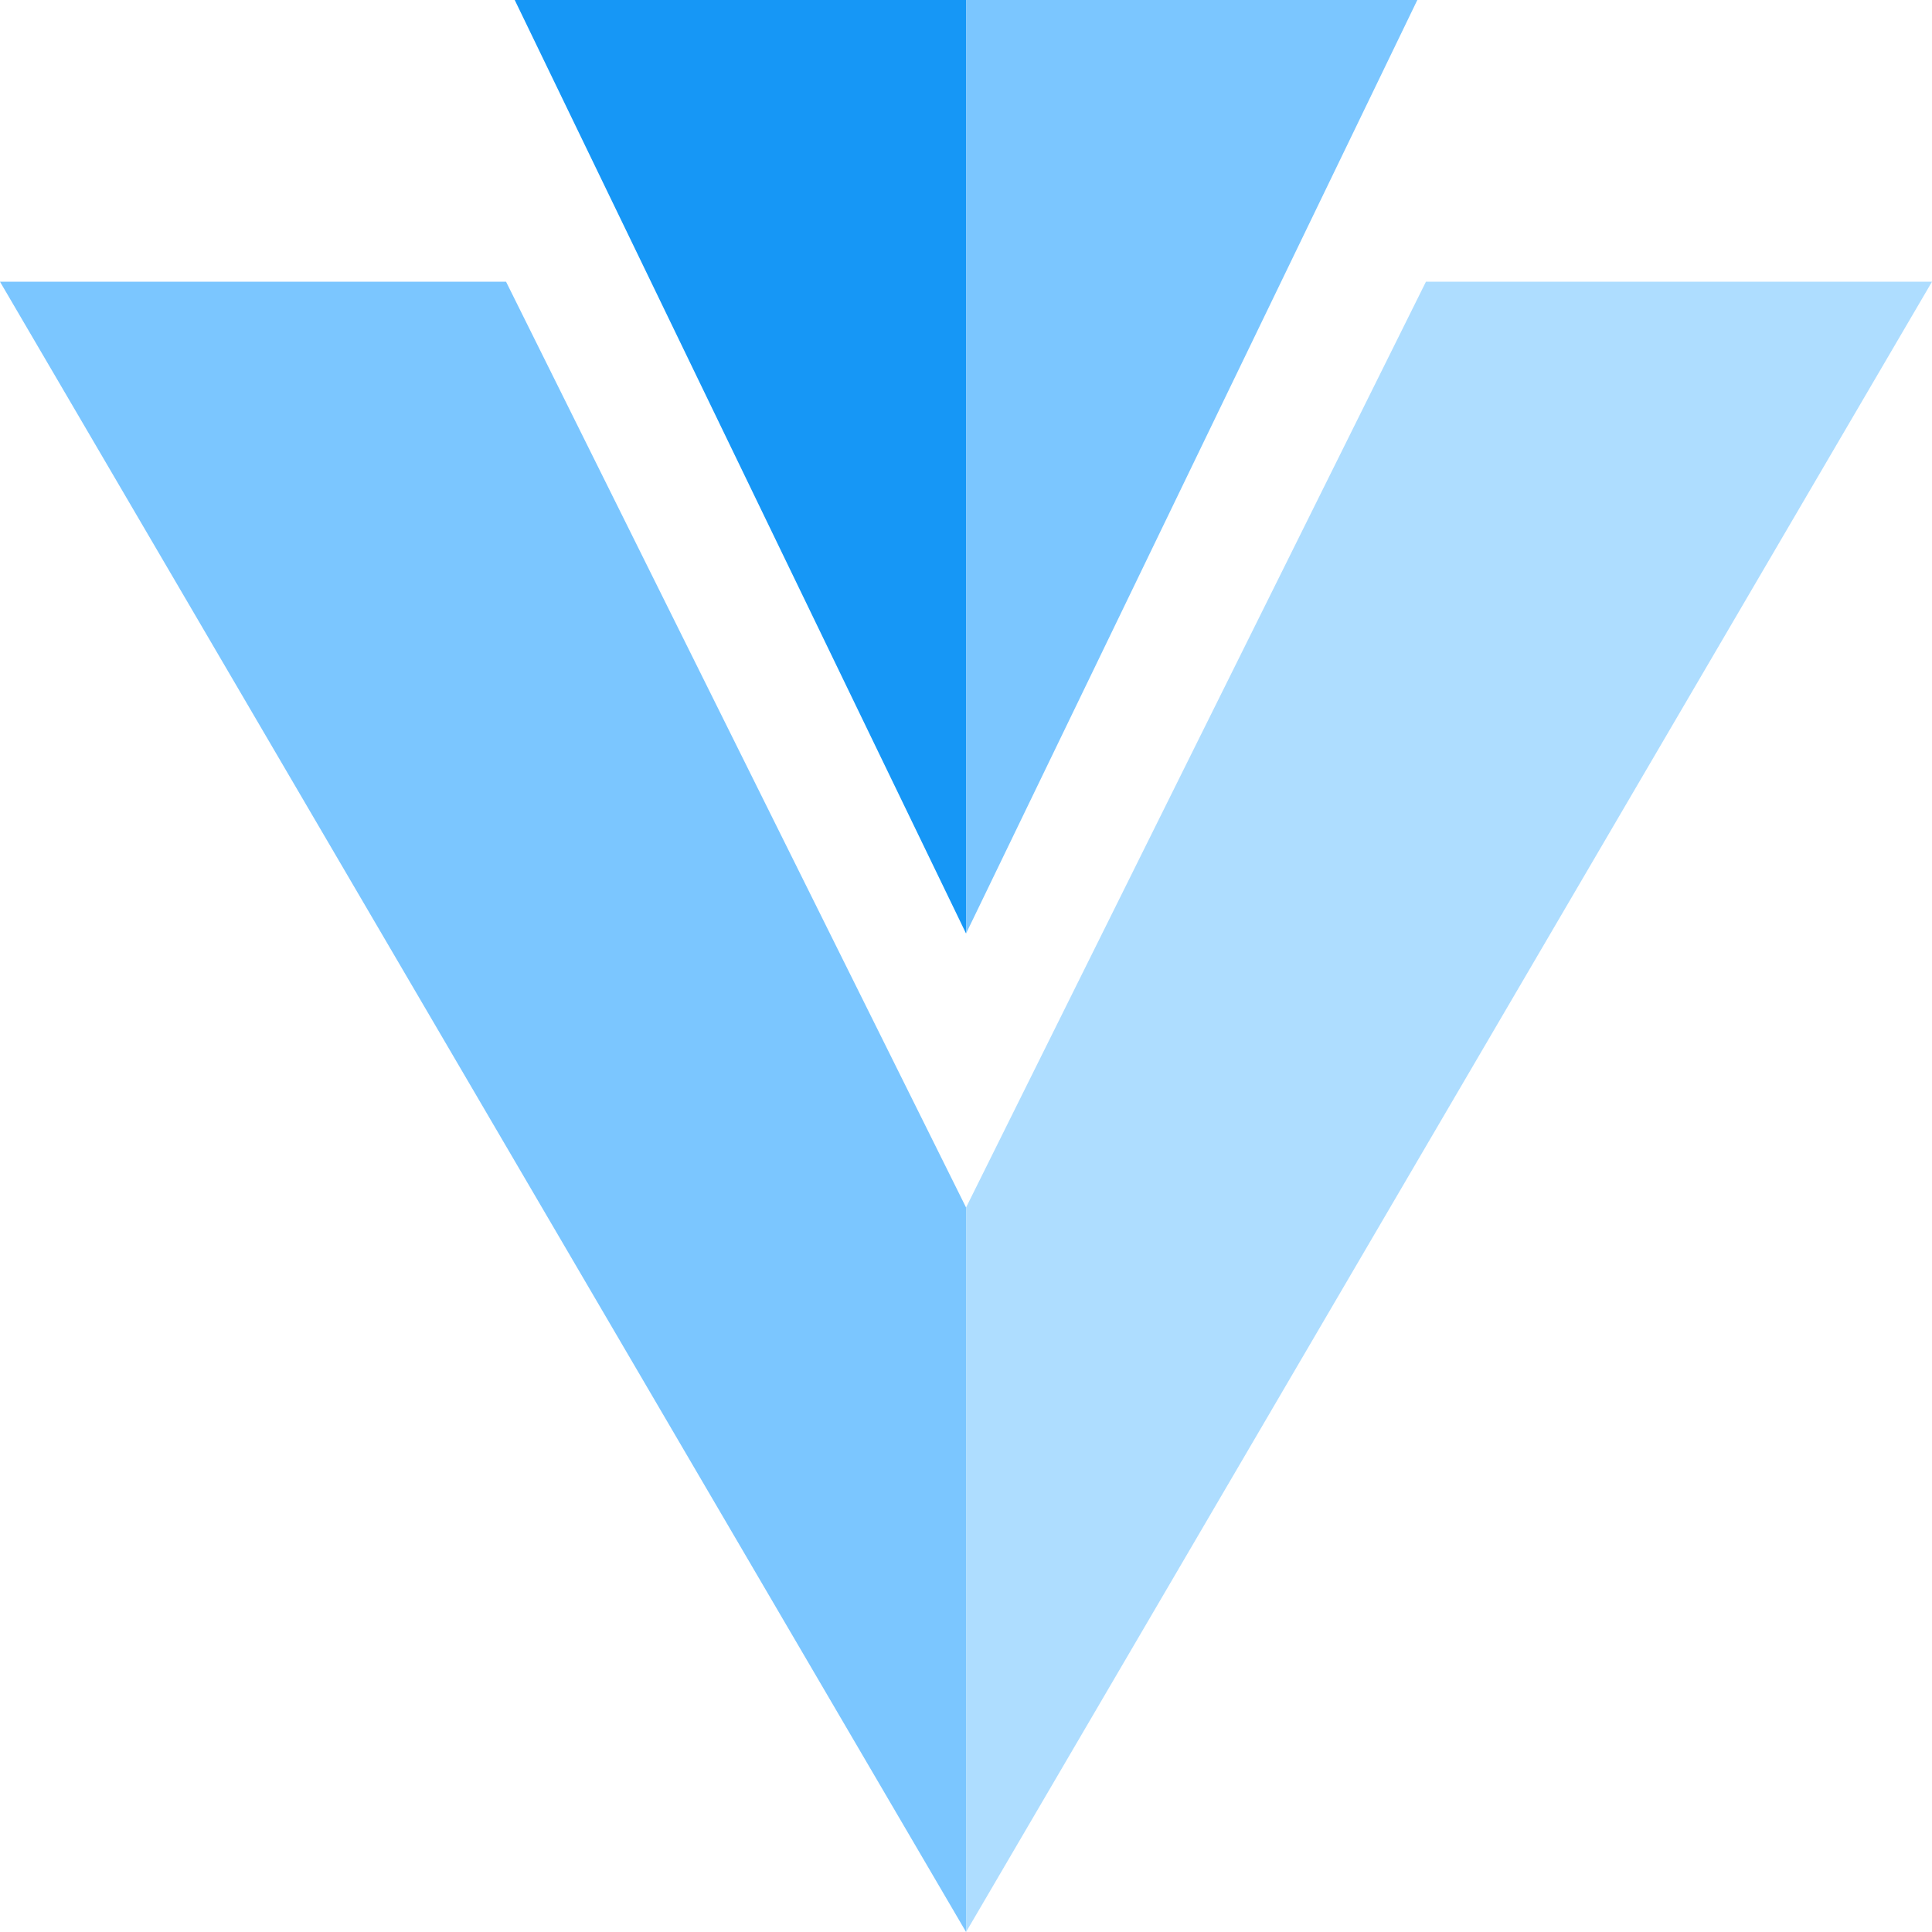
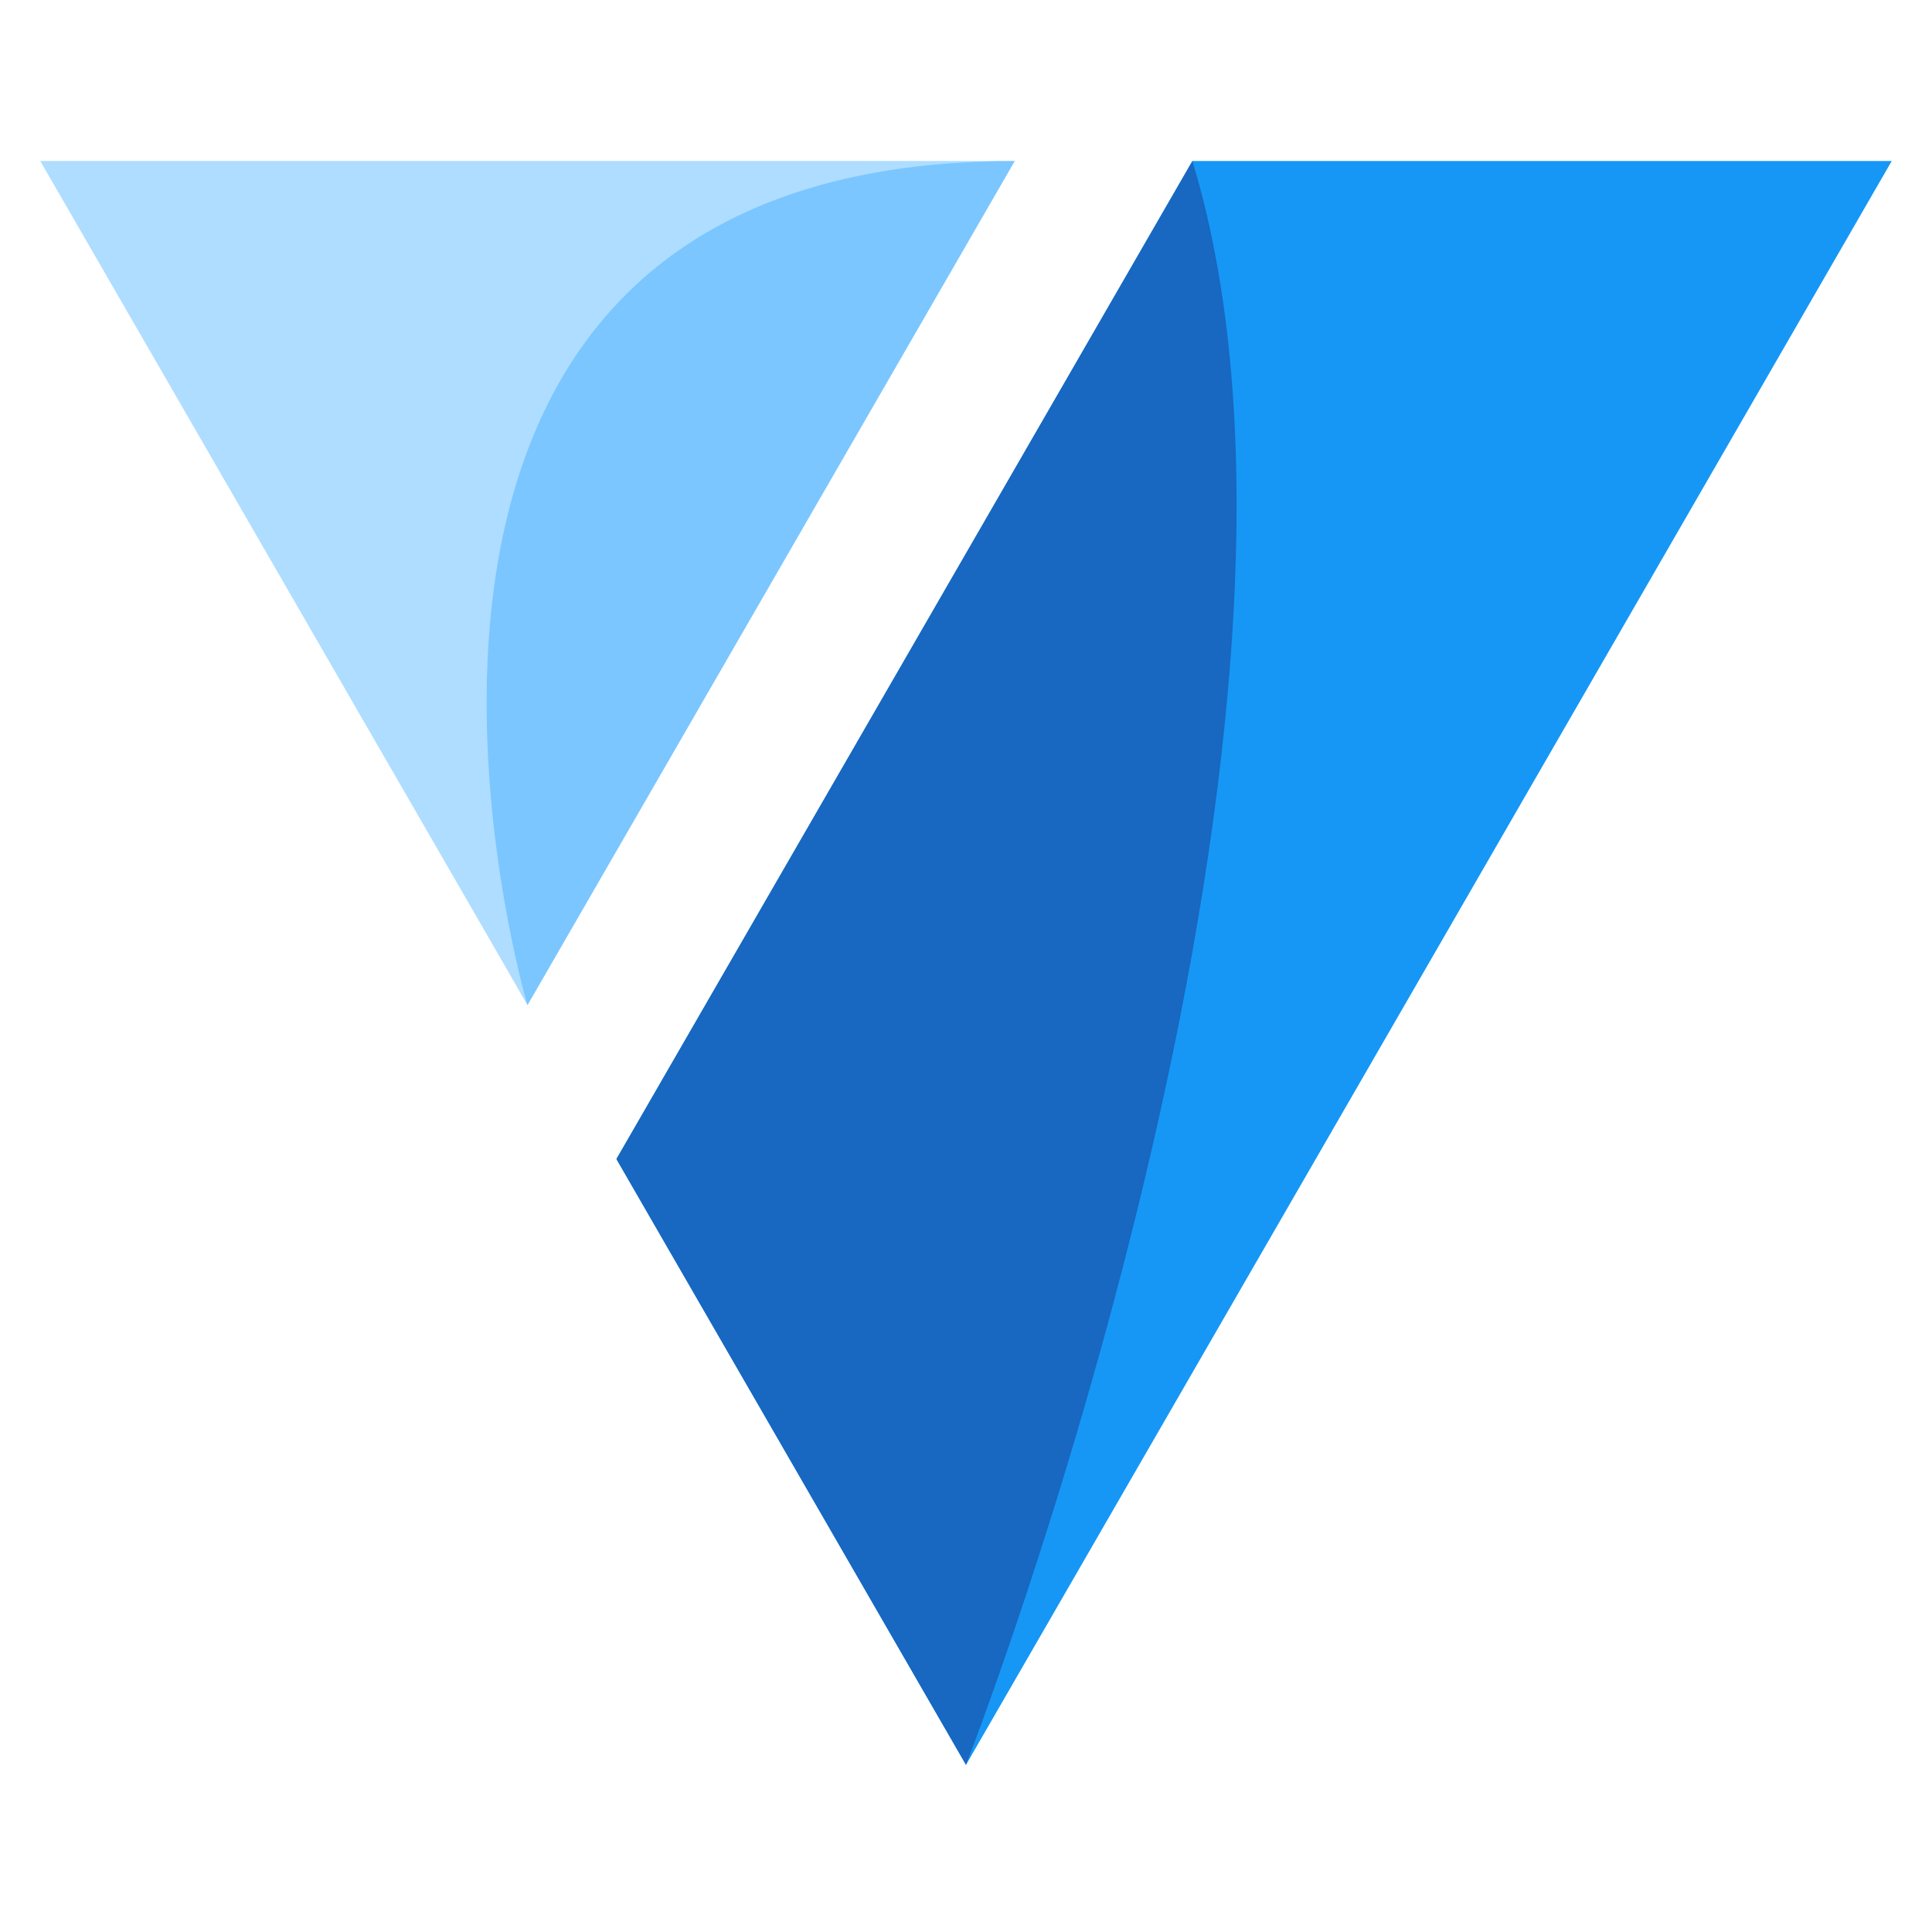
- <svg xmlns="http://www.w3.org/2000/svg" viewBox="0 0 128 128" fill="none">
-   <path d="M64.004 0H34.102l29.902 61.848" fill="#1697F6" />
-   <path d="M64.004 80v48L0 18.664h33.527L64.004 80zm0-80h29.898L64.004 61.848" fill="#7BC6FF" />
-   <path d="M94.473 18.664H128L64.004 128V80l30.469-61.336z" fill="#AEDDFF" />
+ <svg xmlns="http://www.w3.org/2000/svg" viewBox="0 0 128 128">
+   <path fill="#1697f6" d="M65.3 34.414 40.84 76.79 64 116.926l30.672-53.13 30.66-53.128H79Zm0 0" />
+   <path fill="#aeddff" d="m33.34 63.797 1.605 2.793 22.88-39.649 9.402-16.273H2.668Zm0 0" />
+   <path fill="#1867c0" d="M79 10.668C90.594 48.82 64 116.926 64 116.926L40.84 76.789Zm0 0" />
+   <path fill="#7bc6ff" d="M67.227 10.668c-48.844 0-32.282 55.922-32.282 55.922Zm0 0" />
</svg>
